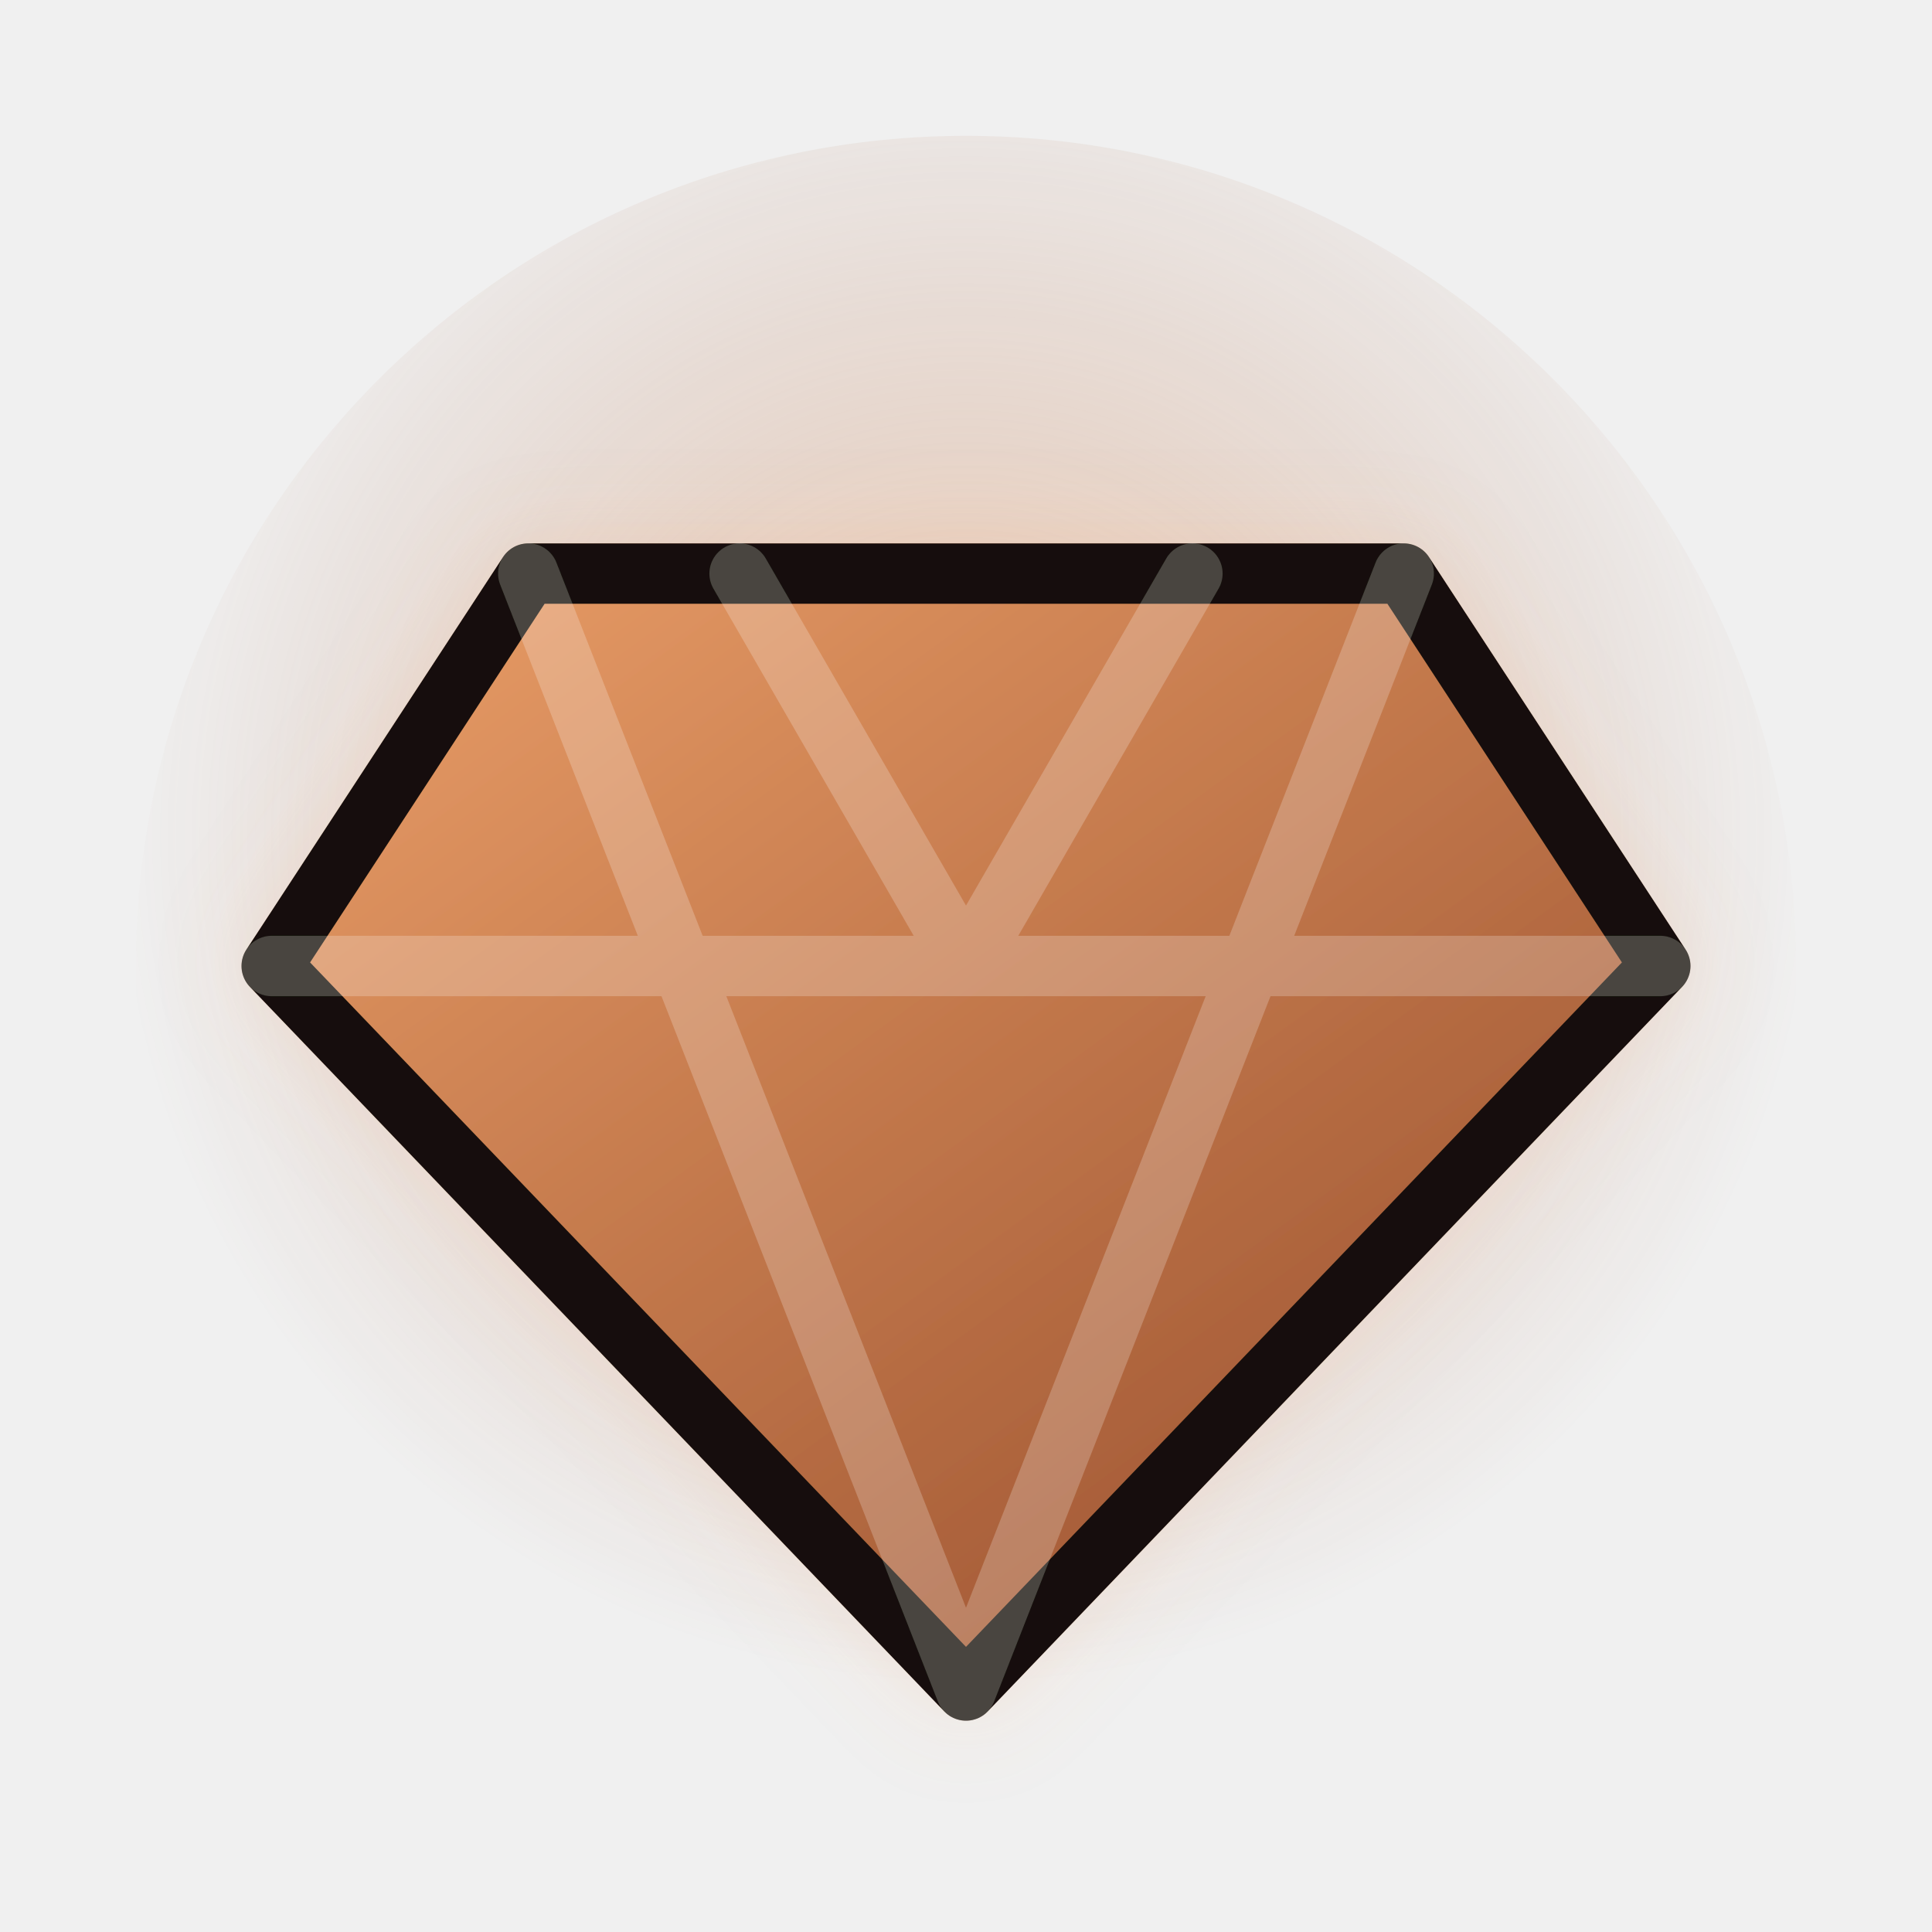
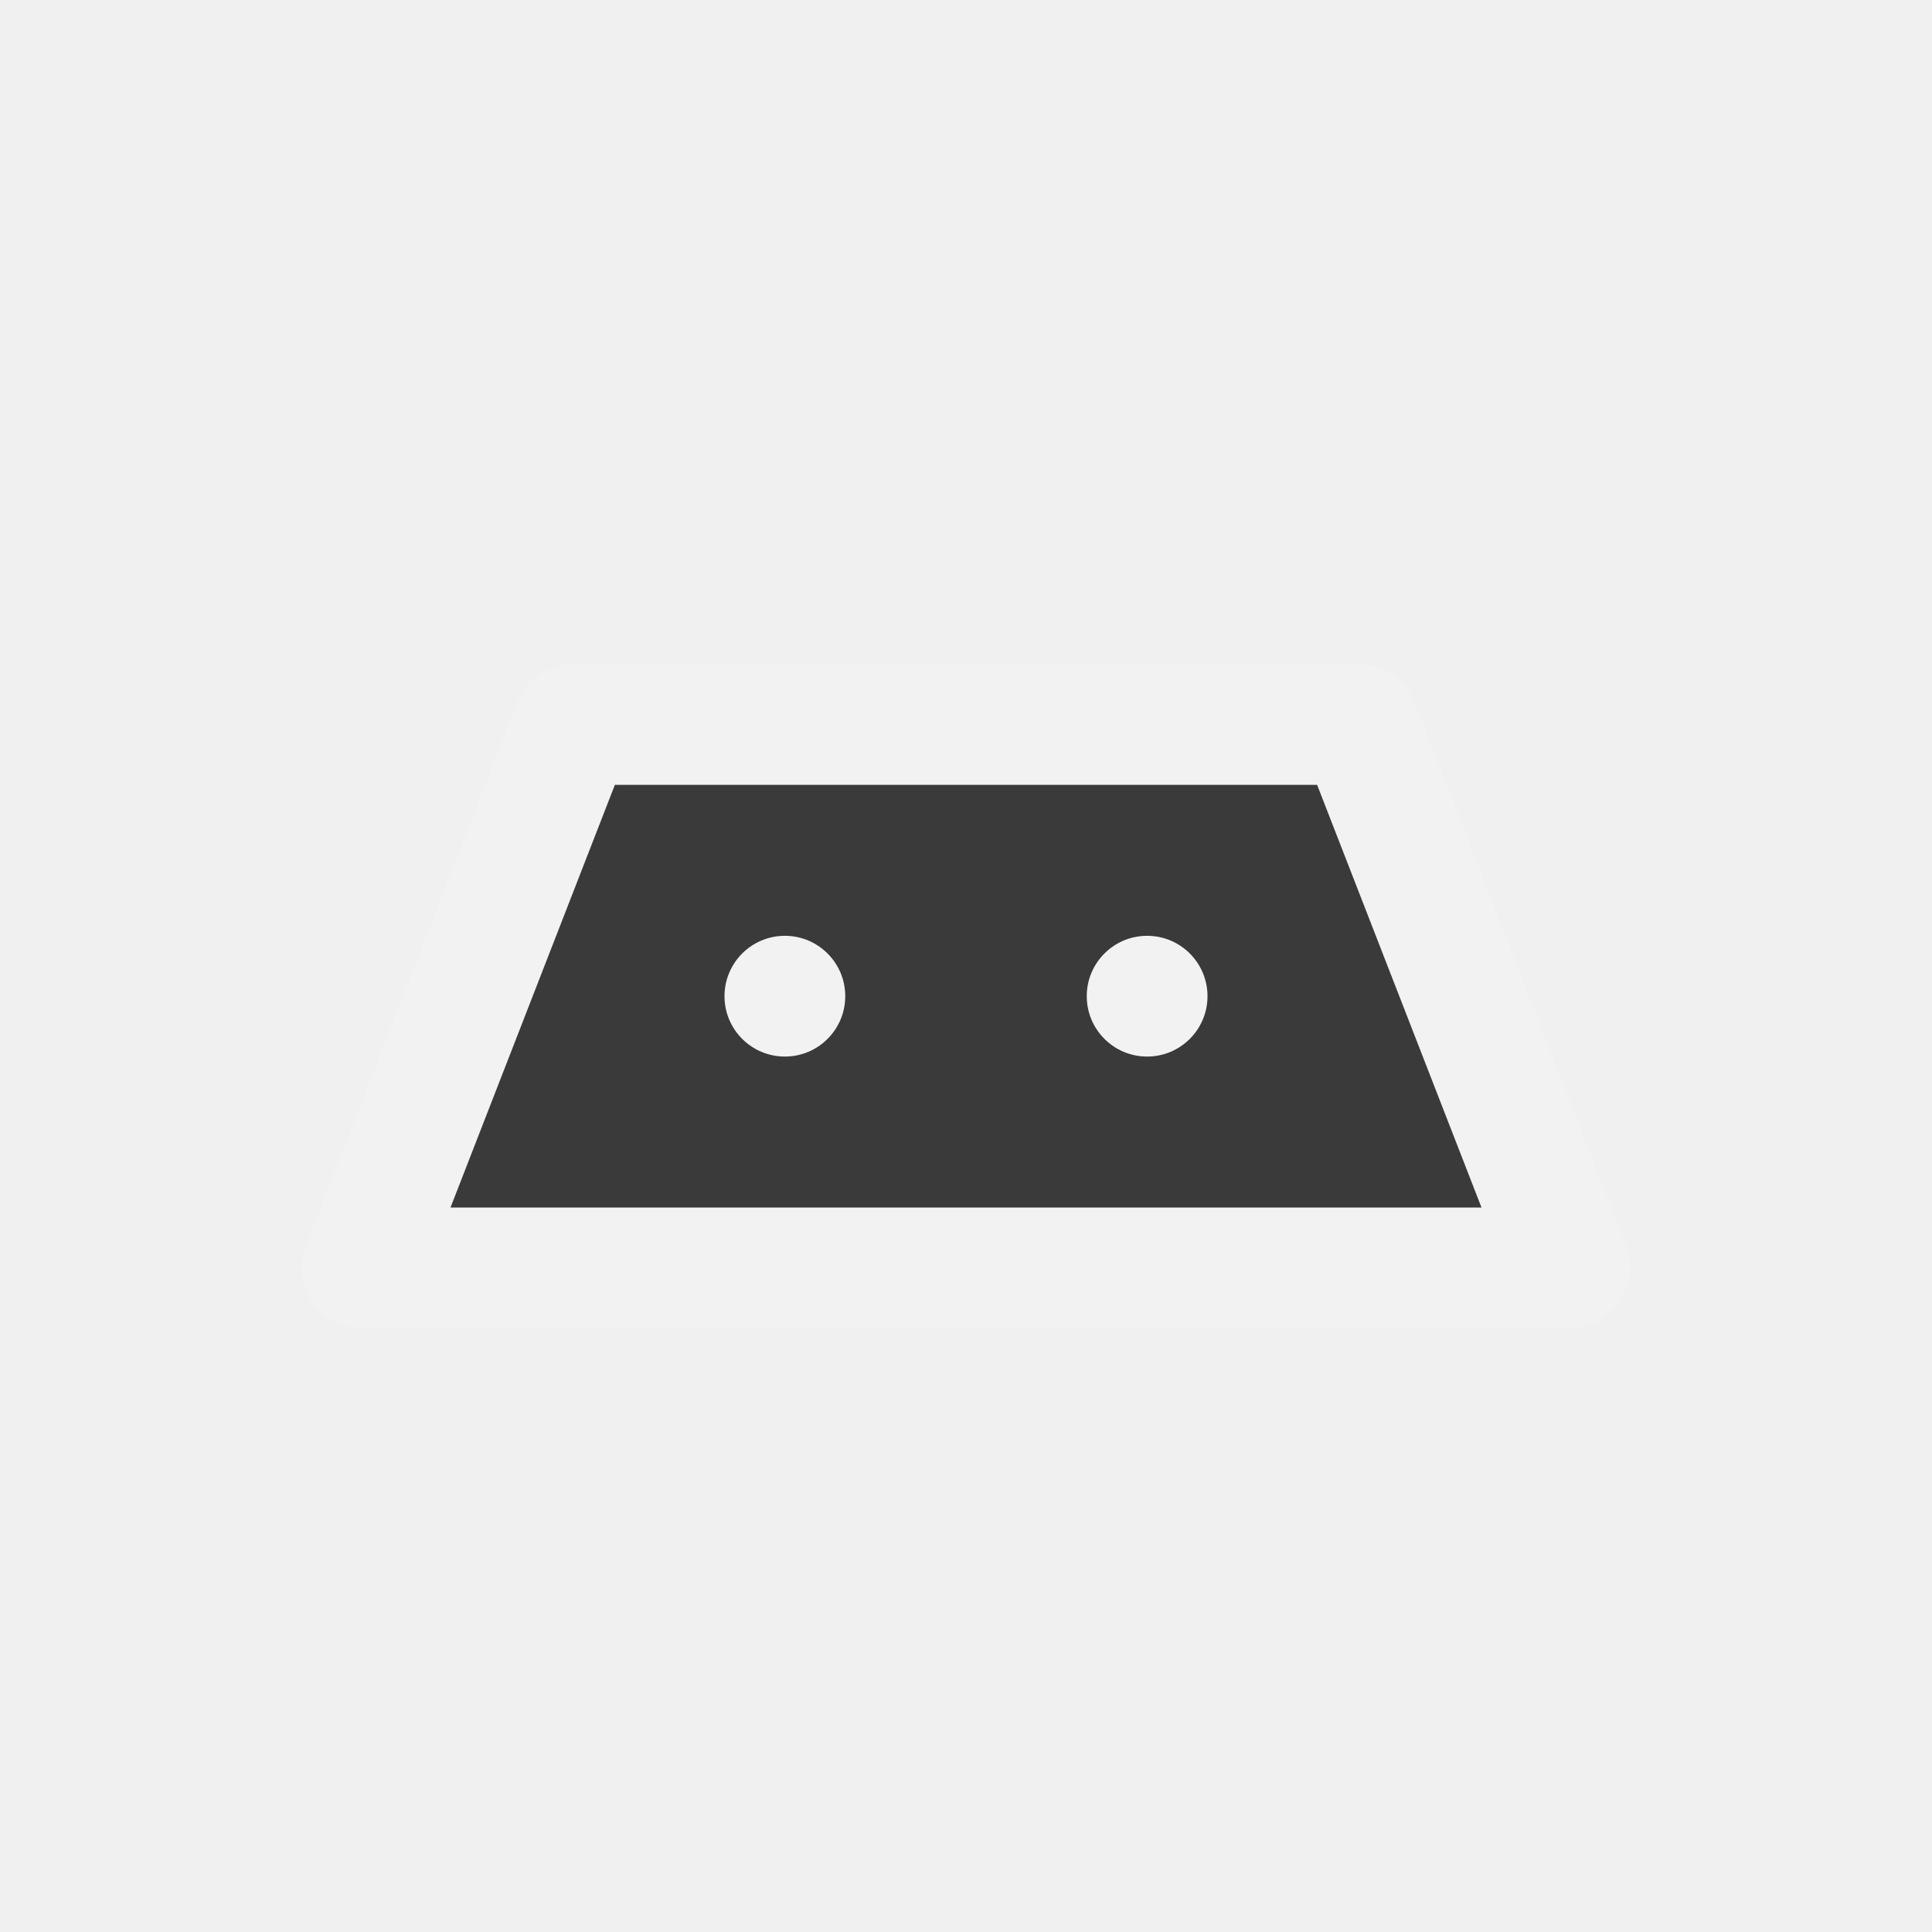
- <svg xmlns="http://www.w3.org/2000/svg" width="128" height="128" viewBox="0 0 128 128" fill="none">
-   <defs>
-     <radialGradient id="glow" cx="50%" cy="42%" r="52%">
-       <stop offset="0%" stop-color="#f0a46c" stop-opacity="0.42" />
-       <stop offset="100%" stop-color="#9a512f" stop-opacity="0" />
-     </radialGradient>
-     <linearGradient id="main" x1="32" y1="20" x2="96" y2="108" gradientUnits="userSpaceOnUse">
-       <stop stop-color="#f0a46c" />
-       <stop offset="1" stop-color="#9a512f" />
-     </linearGradient>
-     <filter id="soft" x="-40%" y="-40%" width="180%" height="180%">
-       <feDropShadow dx="0" dy="4" stdDeviation="5" flood-color="#000000" flood-opacity="0.48" />
-       <feDropShadow dx="0" dy="0" stdDeviation="3" flood-color="#f0a46c" flood-opacity="0.18" />
-     </filter>
-   </defs>
-   <circle cx="64" cy="64" r="55" fill="url(#glow)" />
-   <g filter="url(#soft)" stroke="#15110b" stroke-width="4" stroke-linejoin="round" stroke-linecap="round">
-     <path d="M35 38h58l17 26-46 48-46-48z" fill="url(#main)" />
-     <path d="M35 38l29 74 29-74M18 64h92M49 38l15 26 15-26" stroke="#ffffff" stroke-opacity=".22" />
-   </g>
+ <svg xmlns="http://www.w3.org/2000/svg" width="128" height="128" viewBox="0 0 128 128" fill="none" stroke="#f2f2f2" stroke-width="8" stroke-linecap="round" stroke-linejoin="round">
+   <polygon points="38,48 90,48 104,84 24,84" fill="#3a3a3a" />
+   <circle cx="52" cy="66" r="4" fill="#f2f2f2" stroke="none" />
+   <circle cx="76" cy="66" r="4" fill="#f2f2f2" stroke="none" />
</svg>
